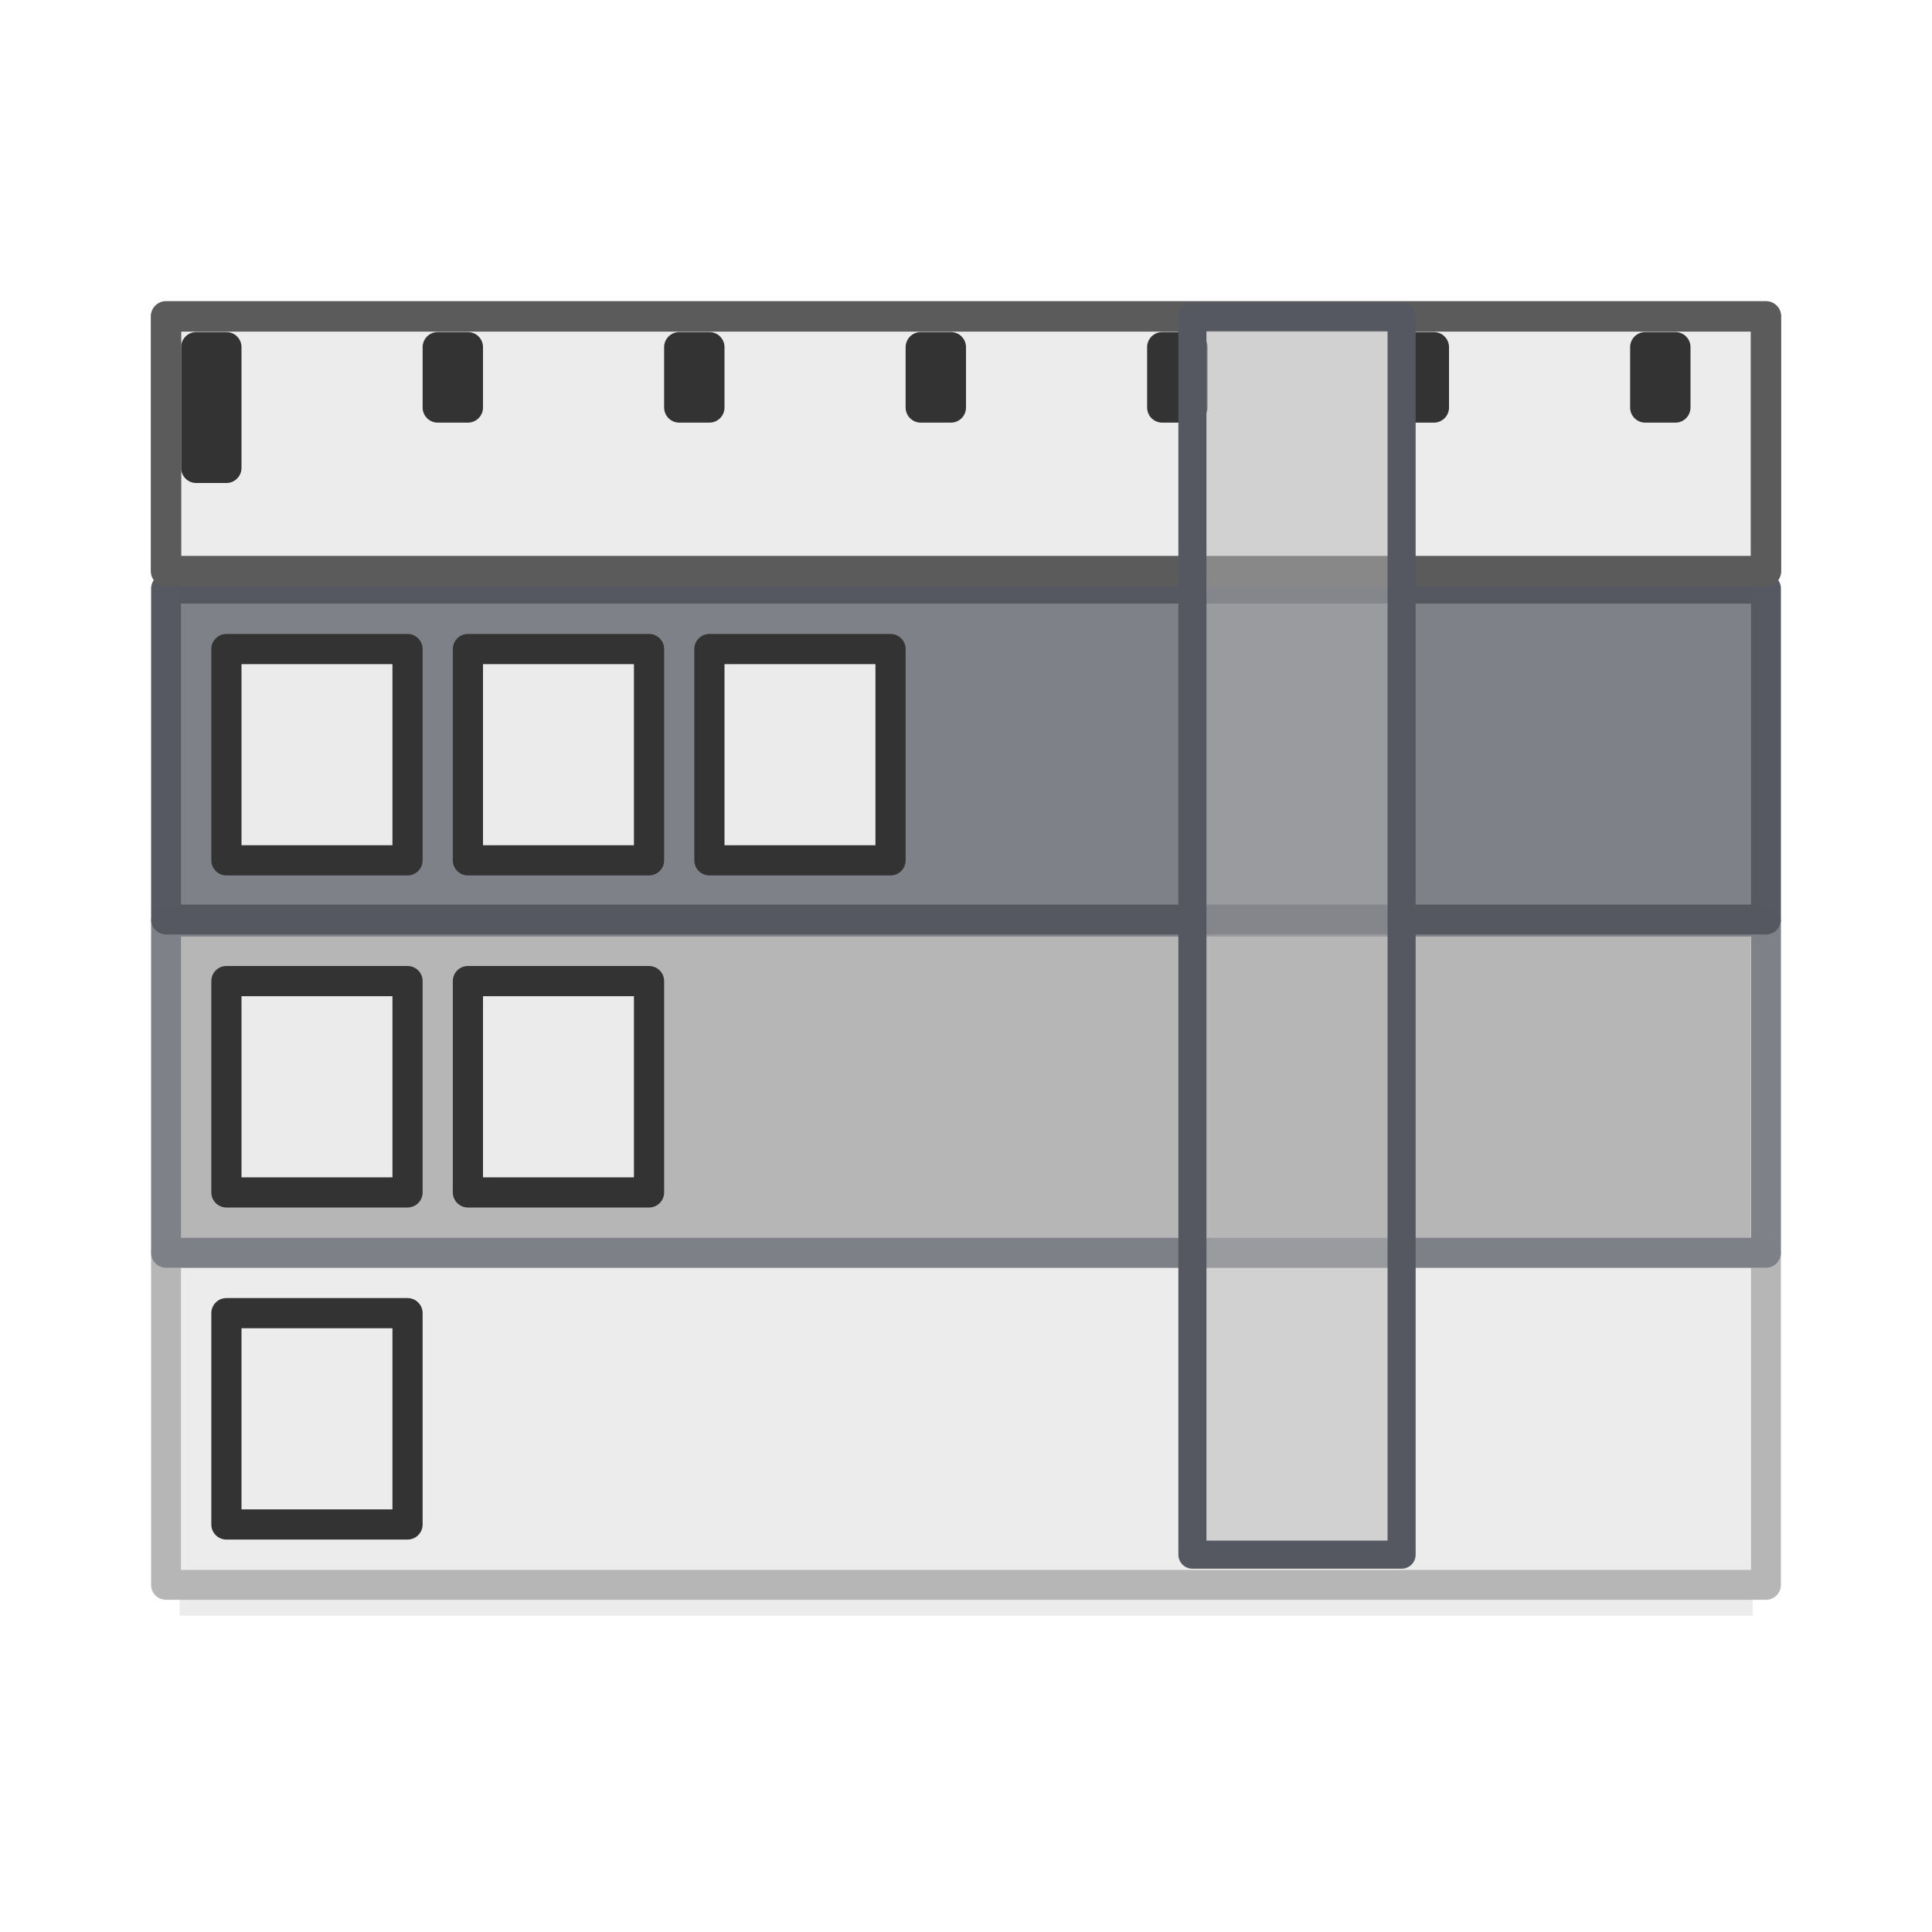
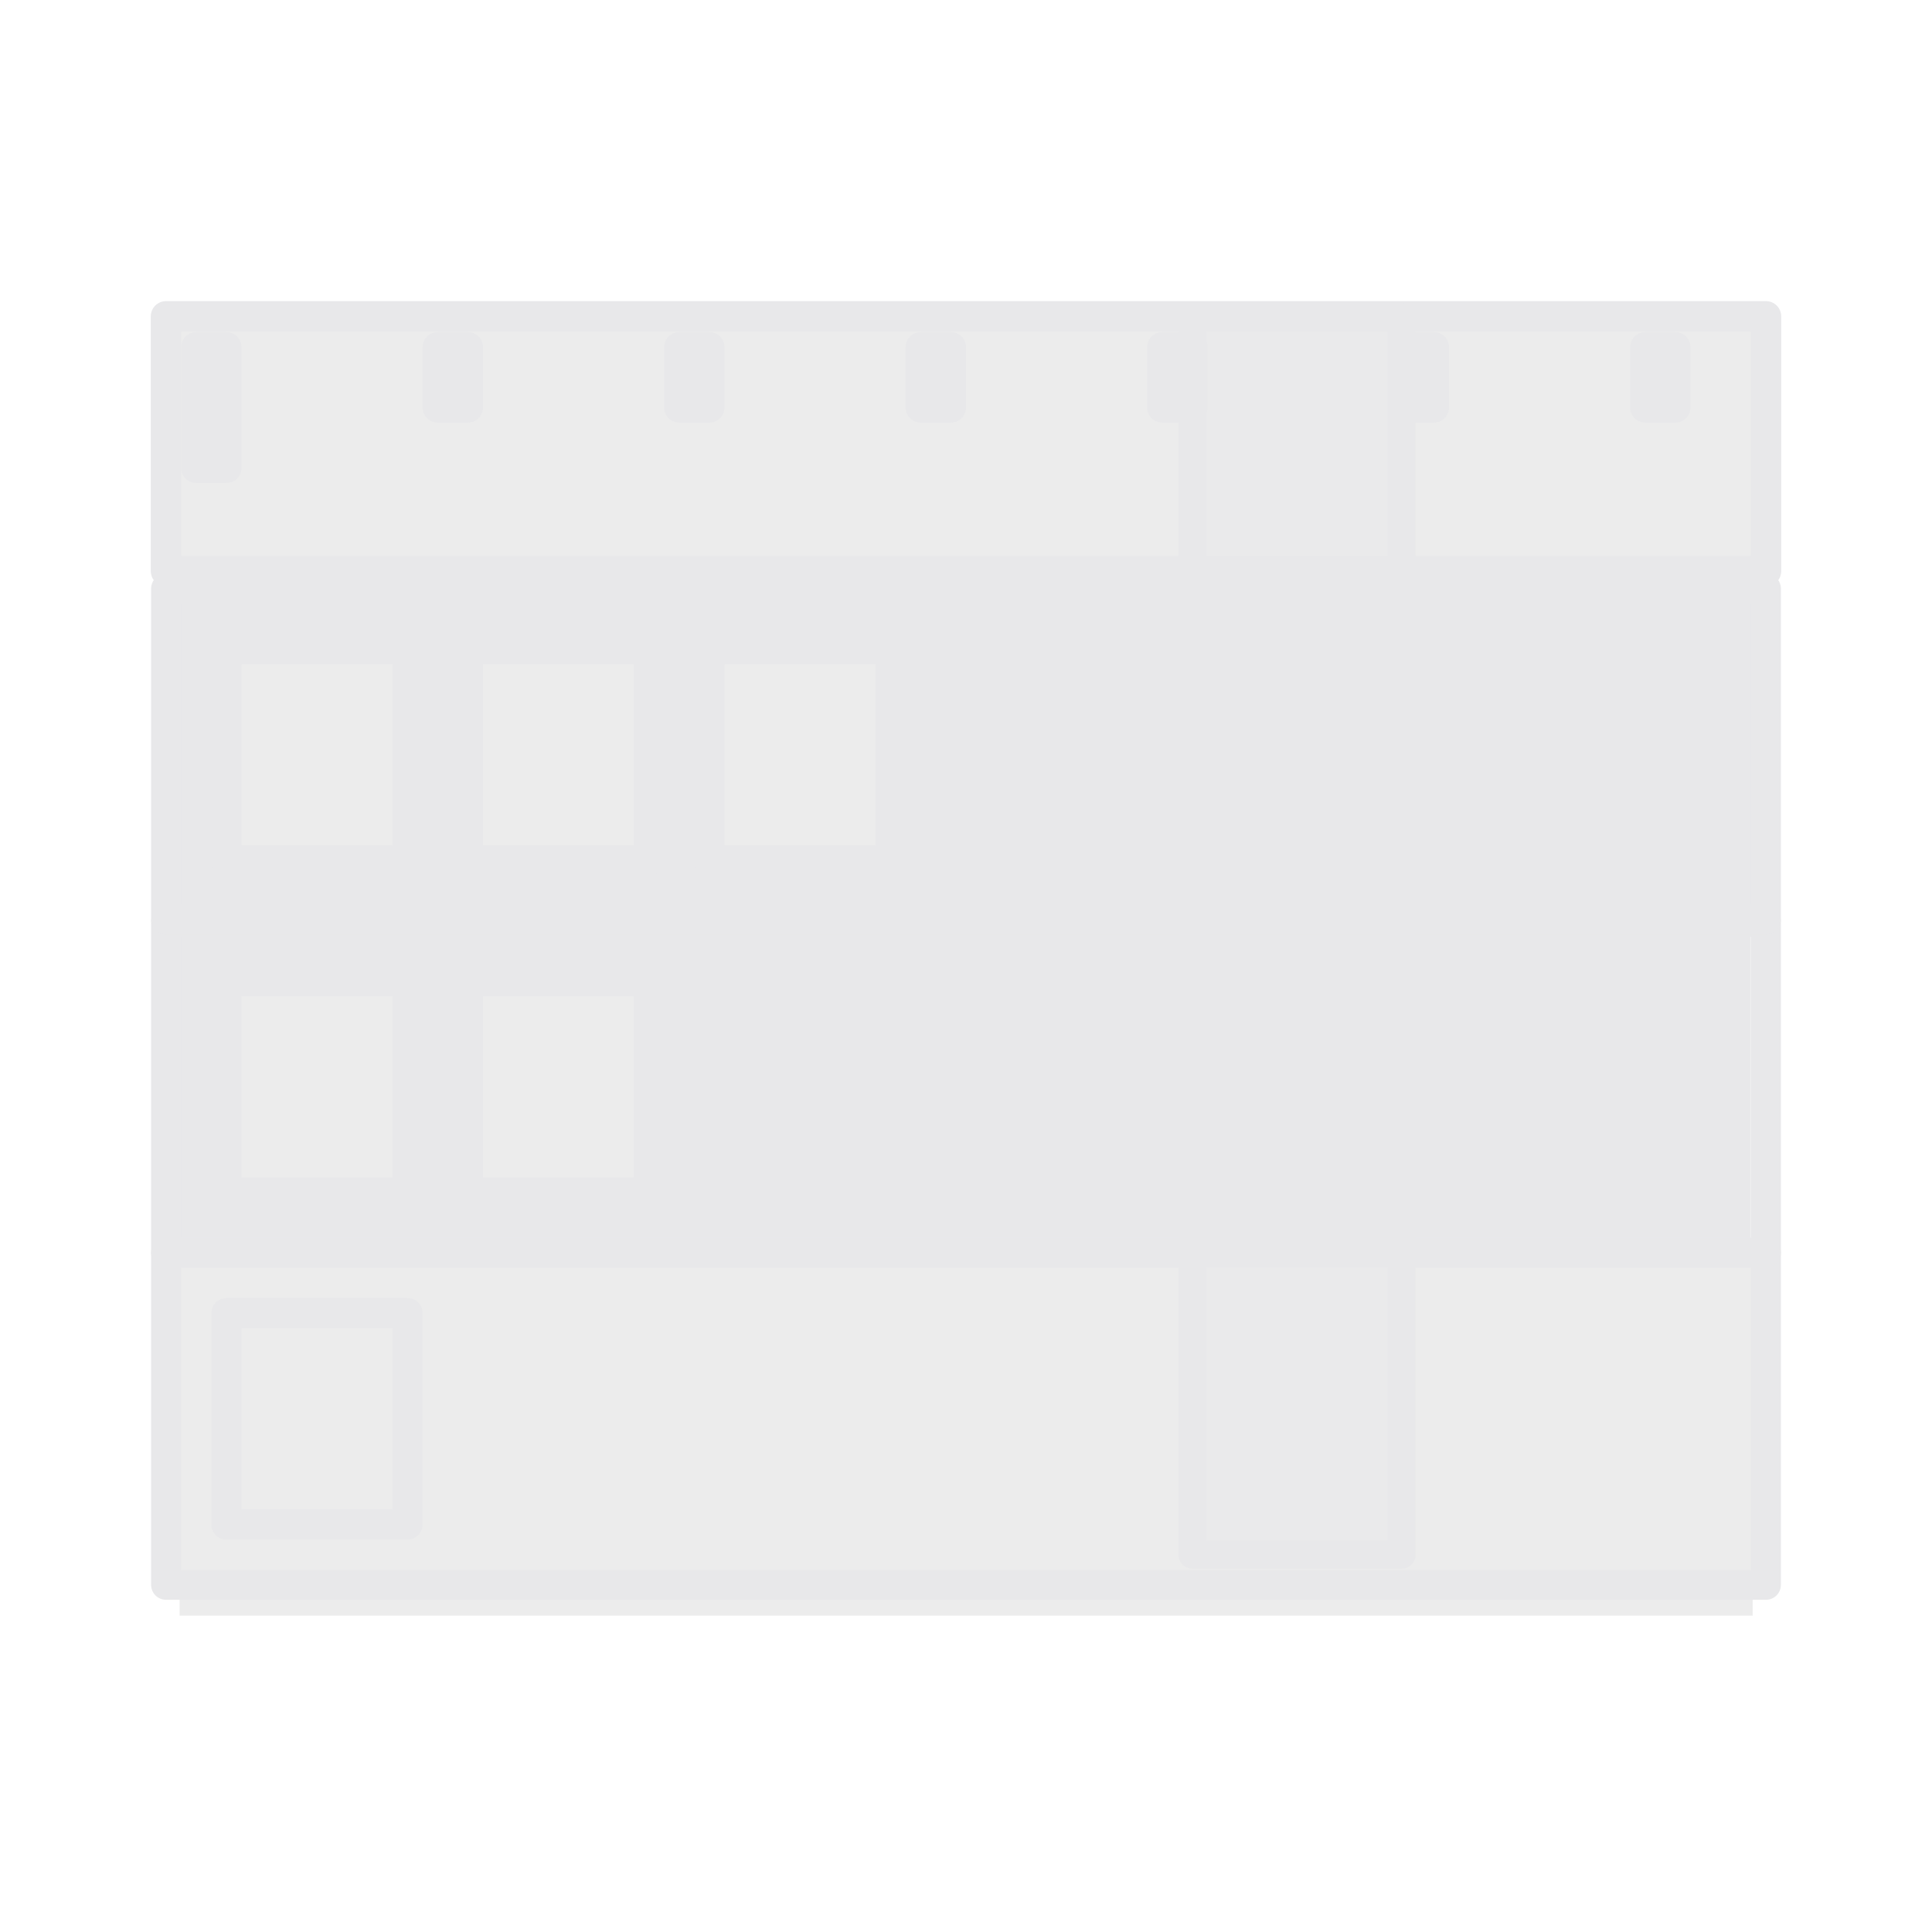
<svg xmlns="http://www.w3.org/2000/svg" fill-rule="evenodd" stroke-linecap="round" stroke-linejoin="round" viewBox="0 0 64 64">
  <style>.B{fill-opacity:.99}.C{fill:none}.D{fill:#ececec}.E{stroke-width:.99}.F{stroke-miterlimit:1.5}.G{stroke-opacity:.99}</style>
  <path d="M5.95 41.99h52.11v11.53H5.95z" class="B D" />
-   <path stroke="#b6b6b6" d="M5.5 41.5h53v11h-53z" class="C E" />
-   <path fill="#b6b6b6" d="M5.95 30.45H58V42H5.95z" />
-   <path stroke="#7e8087" d="M5.5 30.53h53V41.5h-53z" class="C E G" />
-   <path stroke="#333" d="M7.5 32.5h6v7h-6zm8 0h6v7h-6zm-8 11h6v7h-6z" class="D F B" />
-   <path fill="#7e8087" d="M5.95 19h52.11v11.45H5.95z" class="B" />
-   <path stroke="#333" d="M7.5 21.5h6v7h-6zm8 0h6v7h-6zm8 0h6v7h-6z" class="D F B" />
-   <path stroke="#555761" d="M5.5 19.5h53v10.96h-53z" class="C E G" />
+   <path stroke="#E8E8EA" d="M5.5 41.5h53v11h-53z" class="C E" />
+   <path fill="#E8E8EA" d="M5.95 30.45H58V42H5.95z" />
+   <path stroke="#E8E8EA" d="M5.5 30.53h53V41.5h-53z" class="C E G" />
+   <path stroke="#E8E8EA" d="M7.5 32.5h6v7h-6zm8 0h6v7h-6zm-8 11h6v7h-6z" class="D F B" />
+   <path fill="#E8E8EA" d="M5.95 19h52.11v11.45H5.95z" class="B" />
+   <path stroke="#E8E8EA" d="M7.5 21.5h6v7h-6zm8 0h6v7h-6zm8 0h6v7h-6z" class="D F B" />
+   <path stroke="#E8E8EA" d="M5.5 19.5h53v10.96h-53z" class="C E G" />
  <path d="M5.95 10.48h52.11v8.44H5.95z" class="B D" />
-   <g stroke="#333" class="F">
+   <g stroke="#E8E8EA" class="F">
    <path d="M14.5 11.5h1v2h-1z" class="C" />
    <path d="M6.5 11.5h1v4h-1zm16 0h1v2h-1zm8 0h1v2h-1zm8 0h1v2h-1zm8 0h1v2h-1zm8 0h1v2h-1z" class="D B" />
  </g>
-   <path stroke="#5b5b5b" stroke-width="1.01" d="M5.5 10.48h53v8.44h-53z" class="C" />
-   <path fill="#b6b6b6" fill-opacity=".5" d="M39.5 10.5h6.93v41H39.5z" />
-   <path stroke="#555761" stroke-width=".93" d="M39.5 10.5h6.93v41H39.5z" class="C" />
+   <path stroke="#E8E8EA" stroke-width="1.01" d="M5.5 10.48h53v8.44h-53z" class="C" />
+   <path fill="#E8E8EA" fill-opacity=".5" d="M39.5 10.5h6.93v41H39.5z" />
+   <path stroke="#E8E8EA" stroke-width=".93" d="M39.5 10.5h6.93v41H39.5z" class="C" />
</svg>
